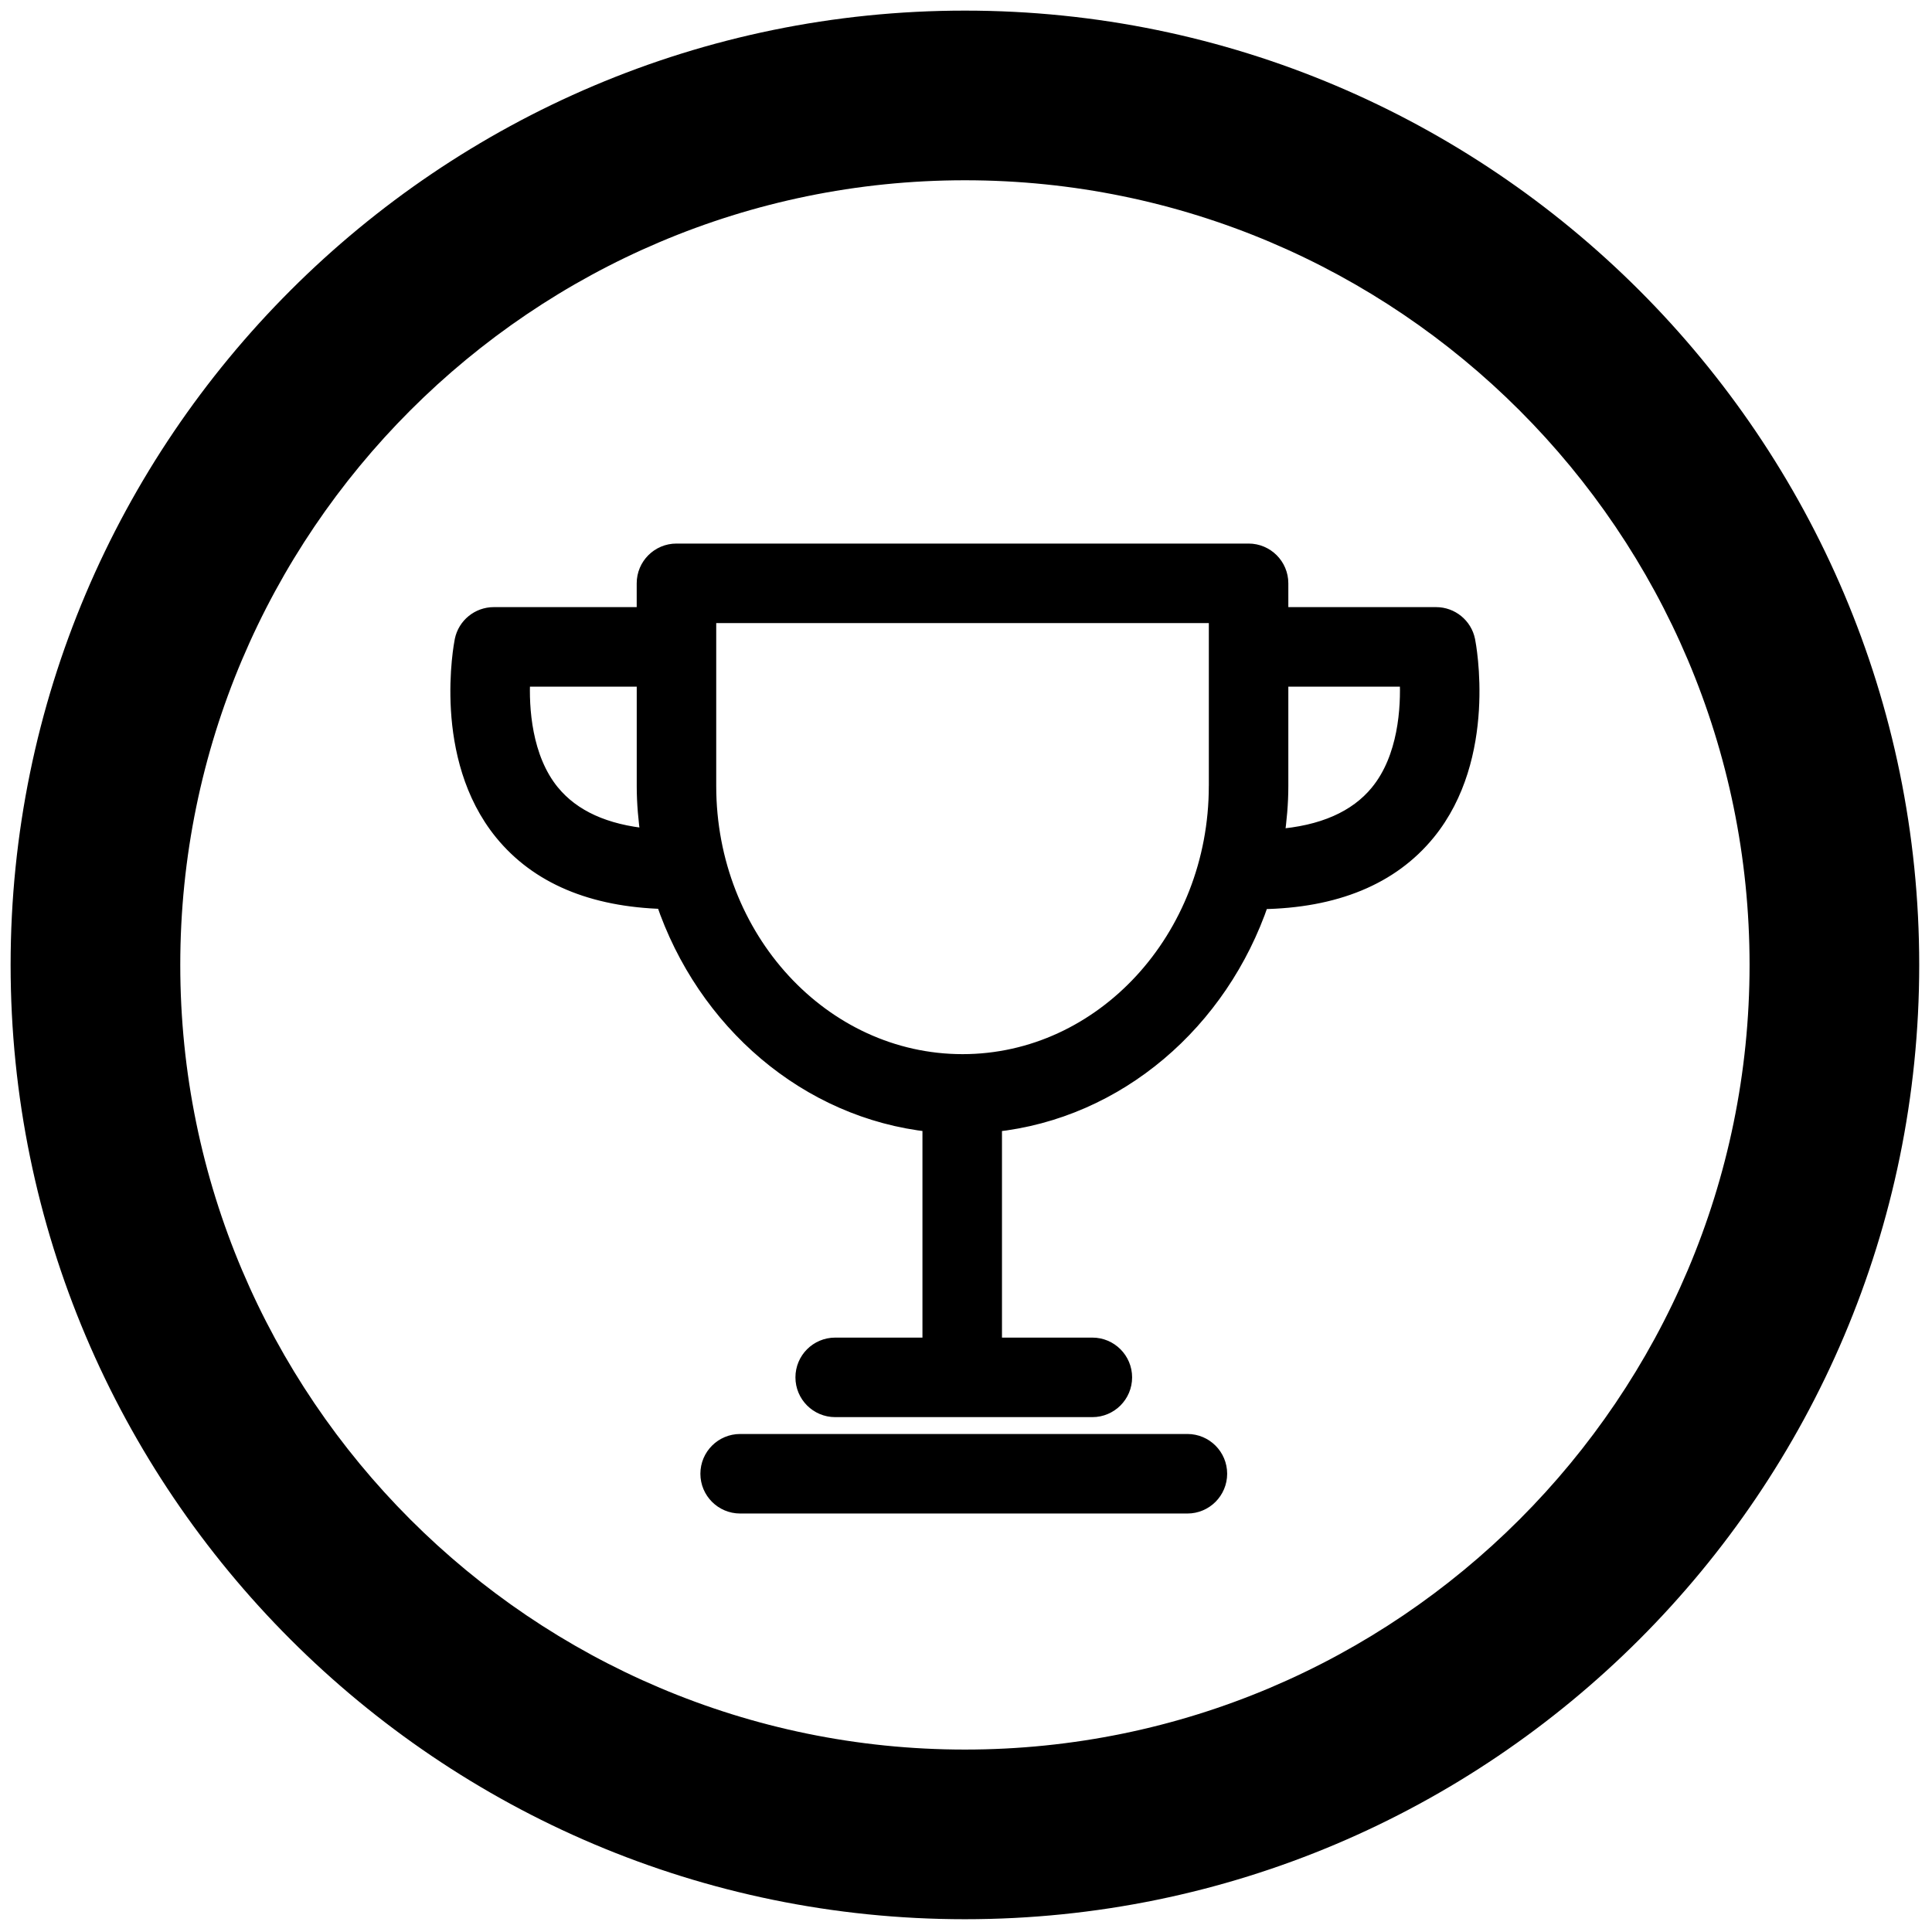
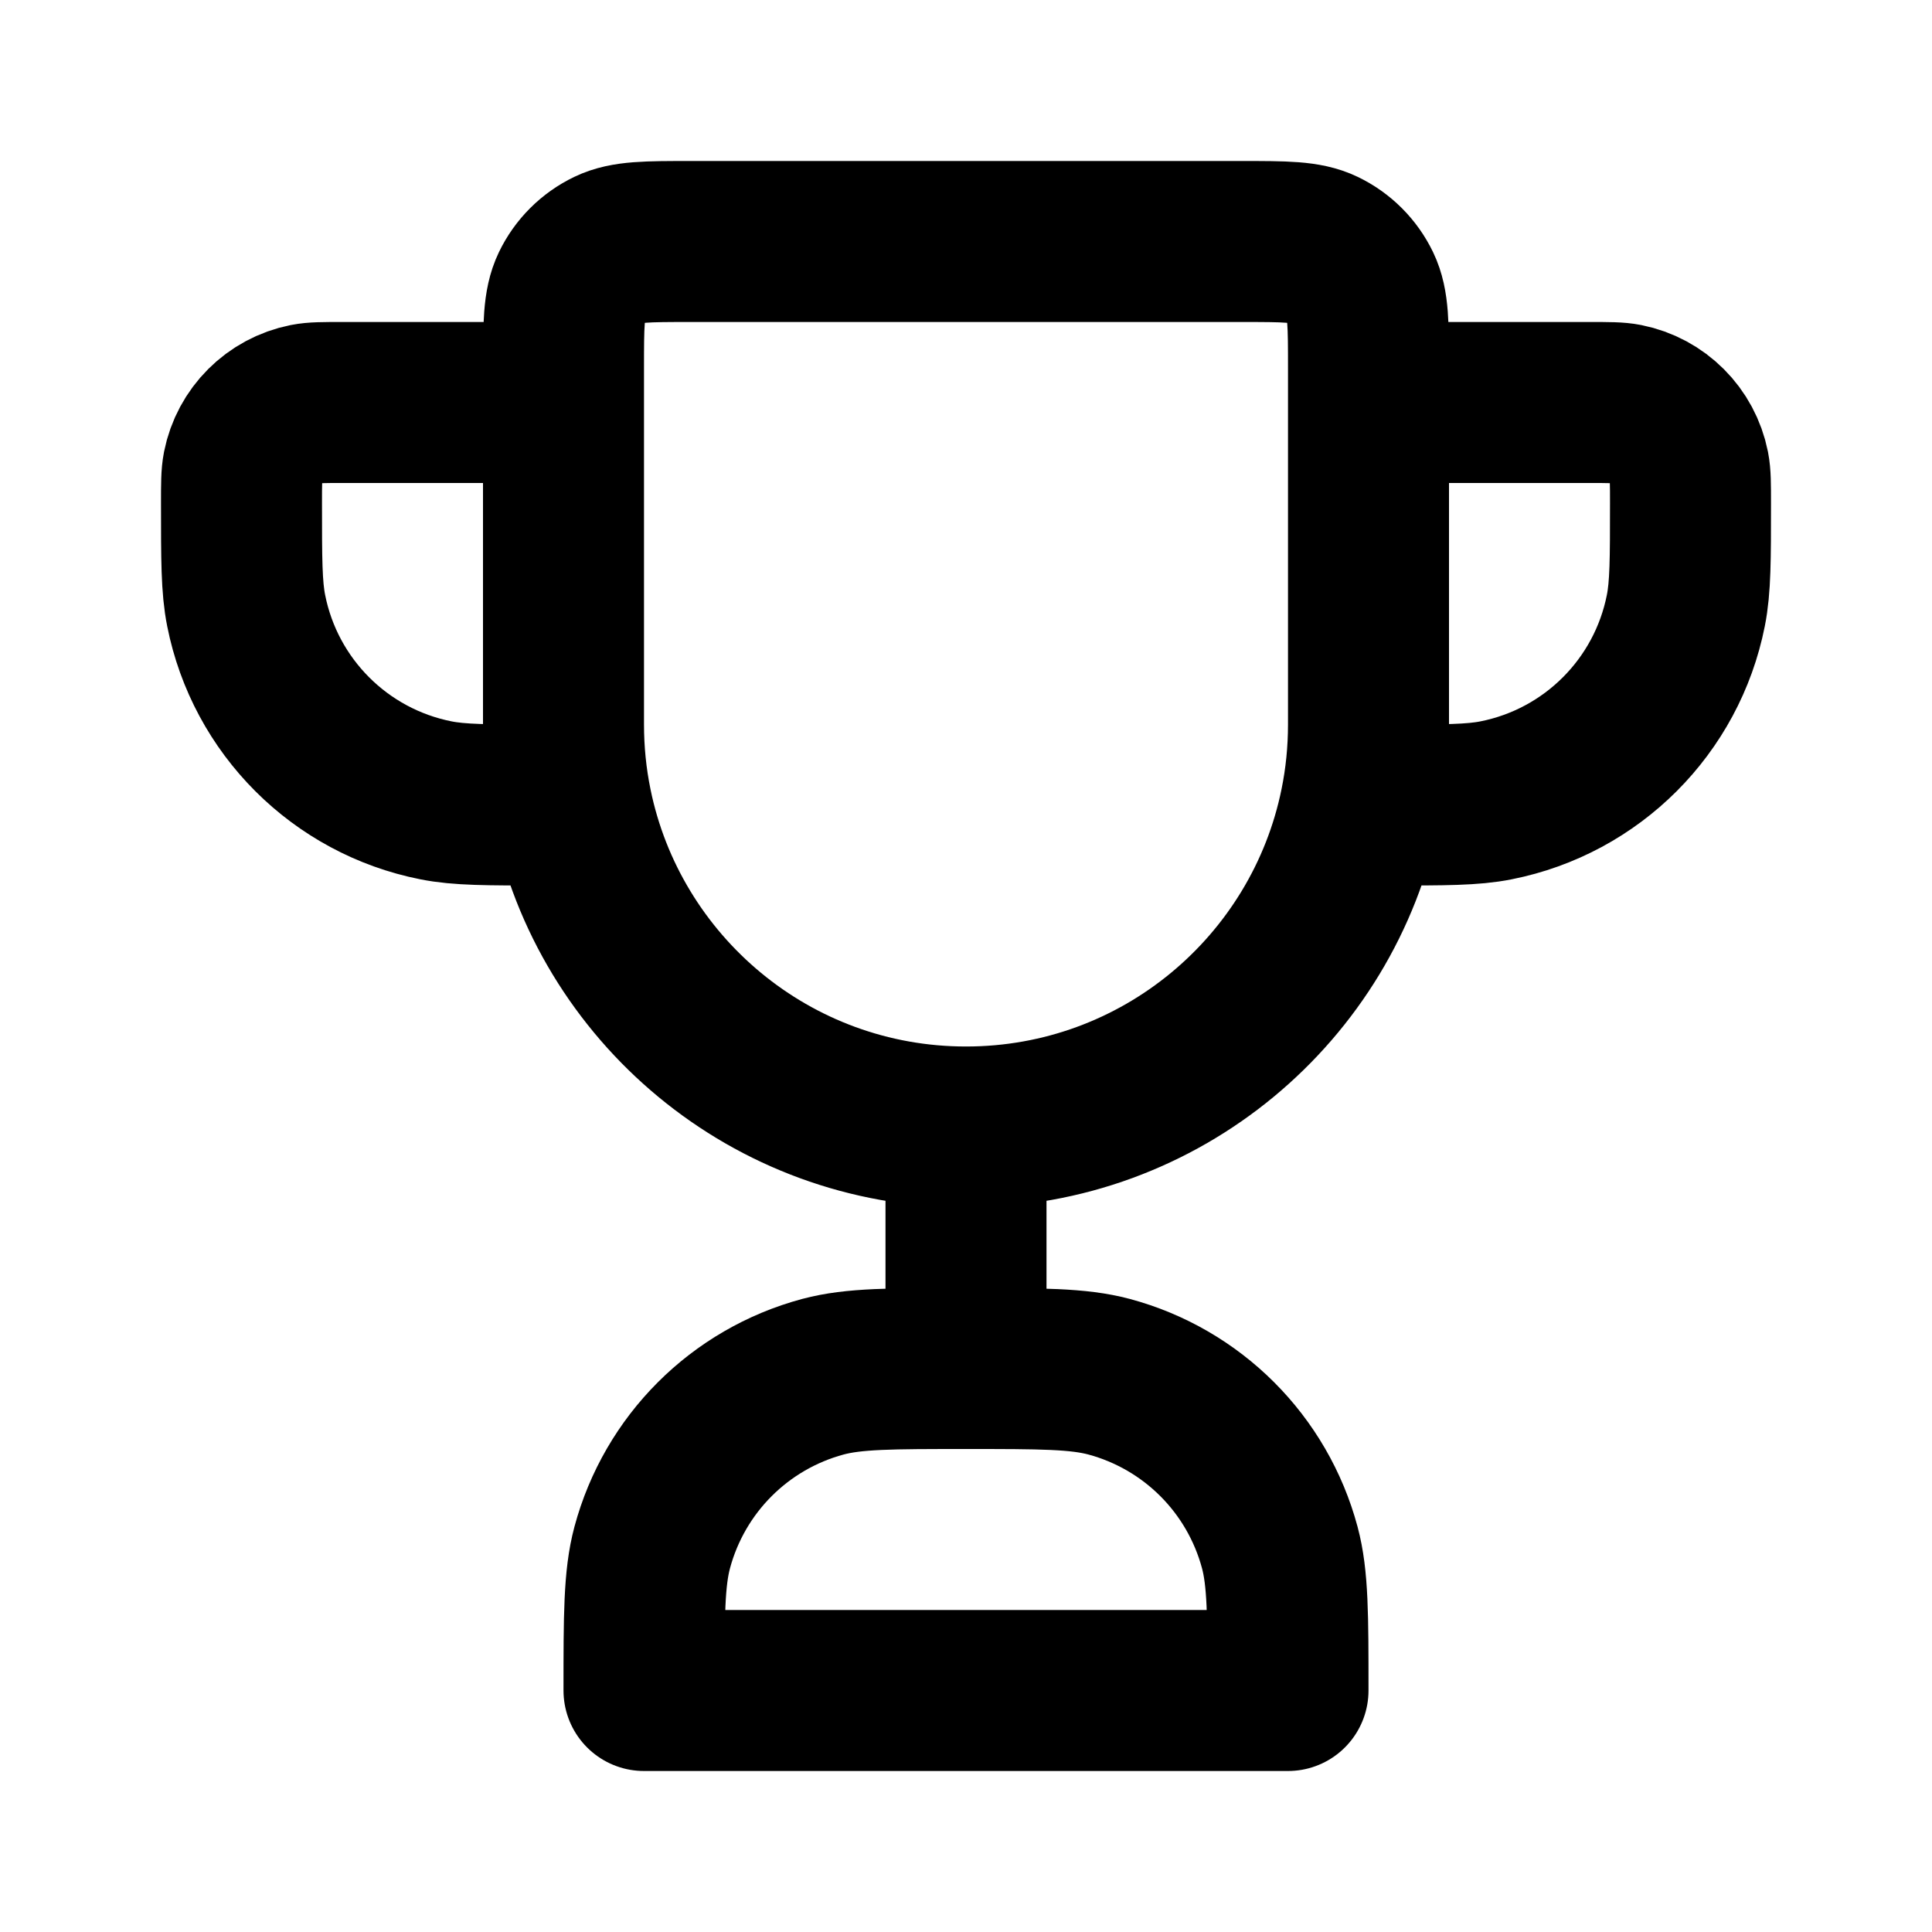
- <svg xmlns="http://www.w3.org/2000/svg" width="256" height="256" viewBox="0 0 256 256" xml:space="preserve">
-   <g style="stroke: none; stroke-width: 0; stroke-dasharray: none; stroke-linecap: butt; stroke-linejoin: miter; stroke-miterlimit: 10; fill: none; fill-rule: nonzero; opacity: 1;" transform="translate(1.406593 1.406593) scale(2.81 2.81)">
-     <path d="M 45 90 C 20.187 90 0 69.813 0 45 S 20.187 0 45 0 s 45 20.187 45 45 S 69.813 90 45 90 z M 45 8 C 24.598 8 8 24.598 8 45 s 16.598 37 37 37 s 37 -16.598 37 -37 S 65.402 8 45 8 z" style="stroke: none; stroke-width: 1; stroke-dasharray: none; stroke-linecap: butt; stroke-linejoin: miter; stroke-miterlimit: 10; fill: currentColor; fill-rule: nonzero; opacity: 1;" transform="matrix(1 0 0 1 0 0)" stroke-linecap="round" />
-     <g transform="translate(21, 24) scale(1.5)">
-       <path d="M22.994 28.996h-14.060c-0.553 0-1 0.448-1 1s0.447 1 1 1h14.060c0.552 0 1-0.448 1-1s-0.447-1-1-1zM31.791 3.801c-0.095-0.465-0.505-0.799-0.979-0.799h-4.895v-0.998c0-0.552-0.448-1-1-1h-17.985c-0.553 0-1 0.448-1 1v0.998h-4.743c-0.474 0-0.885 0.334-0.98 0.799-0.029 0.144-0.7 3.648 1.247 6.036 1.12 1.373 2.831 2.091 5.078 2.155 1.281 3.786 4.502 6.59 8.381 7.008v6.966h-2.993c-0.553 0-1 0.448-1 1s0.447 1 1 1h8.084c0.552 0 1-0.448 1-1s-0.448-1-1-1h-3.091v-6.965c3.886-0.41 7.114-3.213 8.398-7.003 2.323-0.034 4.085-0.758 5.231-2.162 1.947-2.388 1.276-5.891 1.247-6.036zM3.013 8.58c-0.885-1.078-0.975-2.669-0.929-3.578h3.849v3.376c0 0.54 0.050 1.068 0.123 1.587-1.365-0.127-2.389-0.588-3.042-1.385zM23.917 8.378c0 4.784-3.585 8.677-7.991 8.677-4.408 0-7.994-3.893-7.994-8.677v-5.374h15.986v5.374h-0zM28.988 8.58c-0.677 0.826-1.751 1.296-3.196 1.402 0.075-0.524 0.125-1.057 0.125-1.604v-3.376h4c0.045 0.91-0.044 2.5-0.93 3.578z" fill="currentColor" stroke="currentColor" stroke-width="0.5" stroke-linejoin="round" />
-     </g>
-   </g>
+ <svg xmlns="http://www.w3.org/2000/svg" width="800px" height="800px" viewBox="0 0 24 24" fill="none">
+   <path d="M12 14V17M12 14C9.581 14 7.563 12.282 7.1 10M12 14C14.419 14 16.437 12.282 16.9 10M17 5H19.75C19.982 5 20.099 5 20.195 5.019C20.592 5.098 20.902 5.408 20.981 5.805C21 5.902 21 6.018 21 6.25C21 6.947 21 7.295 20.942 7.585C20.706 8.775 19.775 9.706 18.585 9.942C18.296 10 17.947 10 17.25 10H17H16.9M7 5H4.25C4.018 5 3.902 5 3.805 5.019C3.408 5.098 3.098 5.408 3.019 5.805C3 5.902 3 6.018 3 6.25C3 6.947 3 7.295 3.058 7.585C3.294 8.775 4.225 9.706 5.415 9.942C5.705 10 6.053 10 6.75 10H7H7.1M12 17C12.93 17 13.395 17 13.777 17.102C14.812 17.38 15.62 18.188 15.898 19.224C16 19.605 16 20.07 16 21H8C8 20.07 8 19.605 8.102 19.224C8.38 18.188 9.188 17.38 10.223 17.102C10.605 17 11.07 17 12 17ZM7.1 10C7.034 9.677 7 9.342 7 9V4.571C7 4.038 7 3.772 7.099 3.566C7.197 3.362 7.362 3.197 7.566 3.099C7.772 3 8.038 3 8.571 3H15.429C15.962 3 16.228 3 16.434 3.099C16.638 3.197 16.803 3.362 16.901 3.566C17 3.772 17 4.038 17 4.571V9C17 9.342 16.966 9.677 16.9 10" stroke="currentColor" stroke-width="2" stroke-linecap="round" stroke-linejoin="round" />
</svg>
